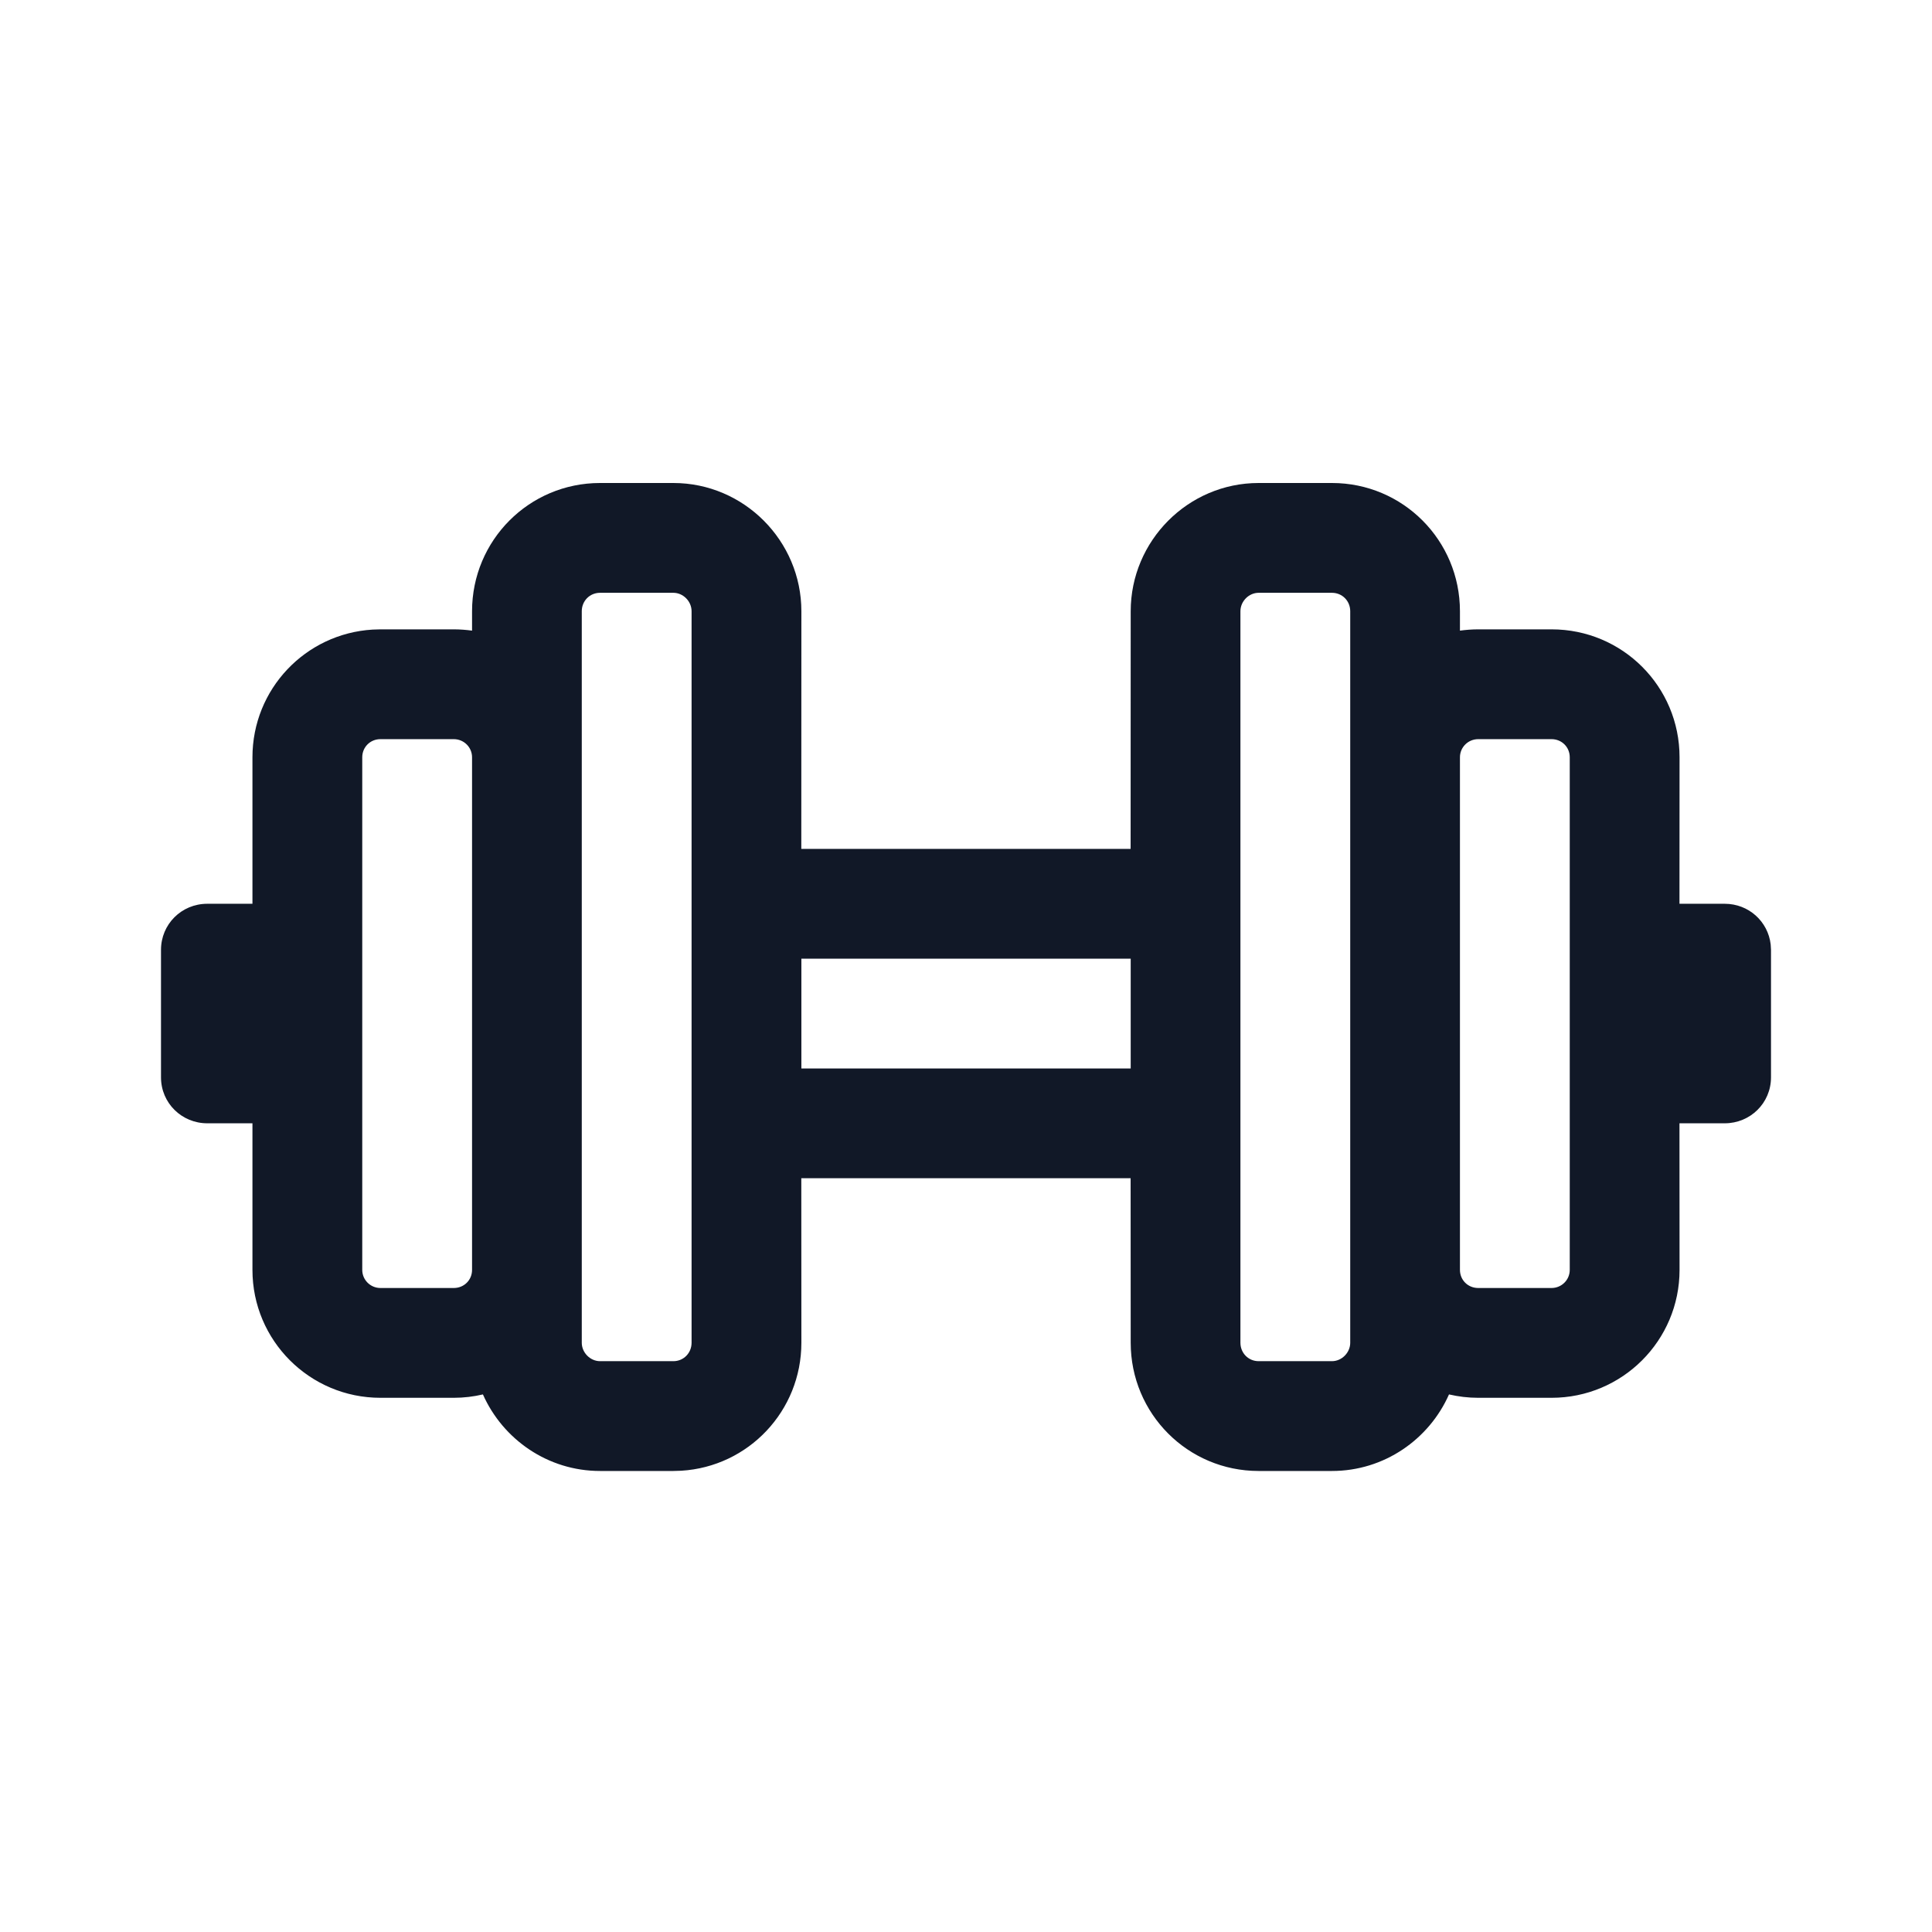
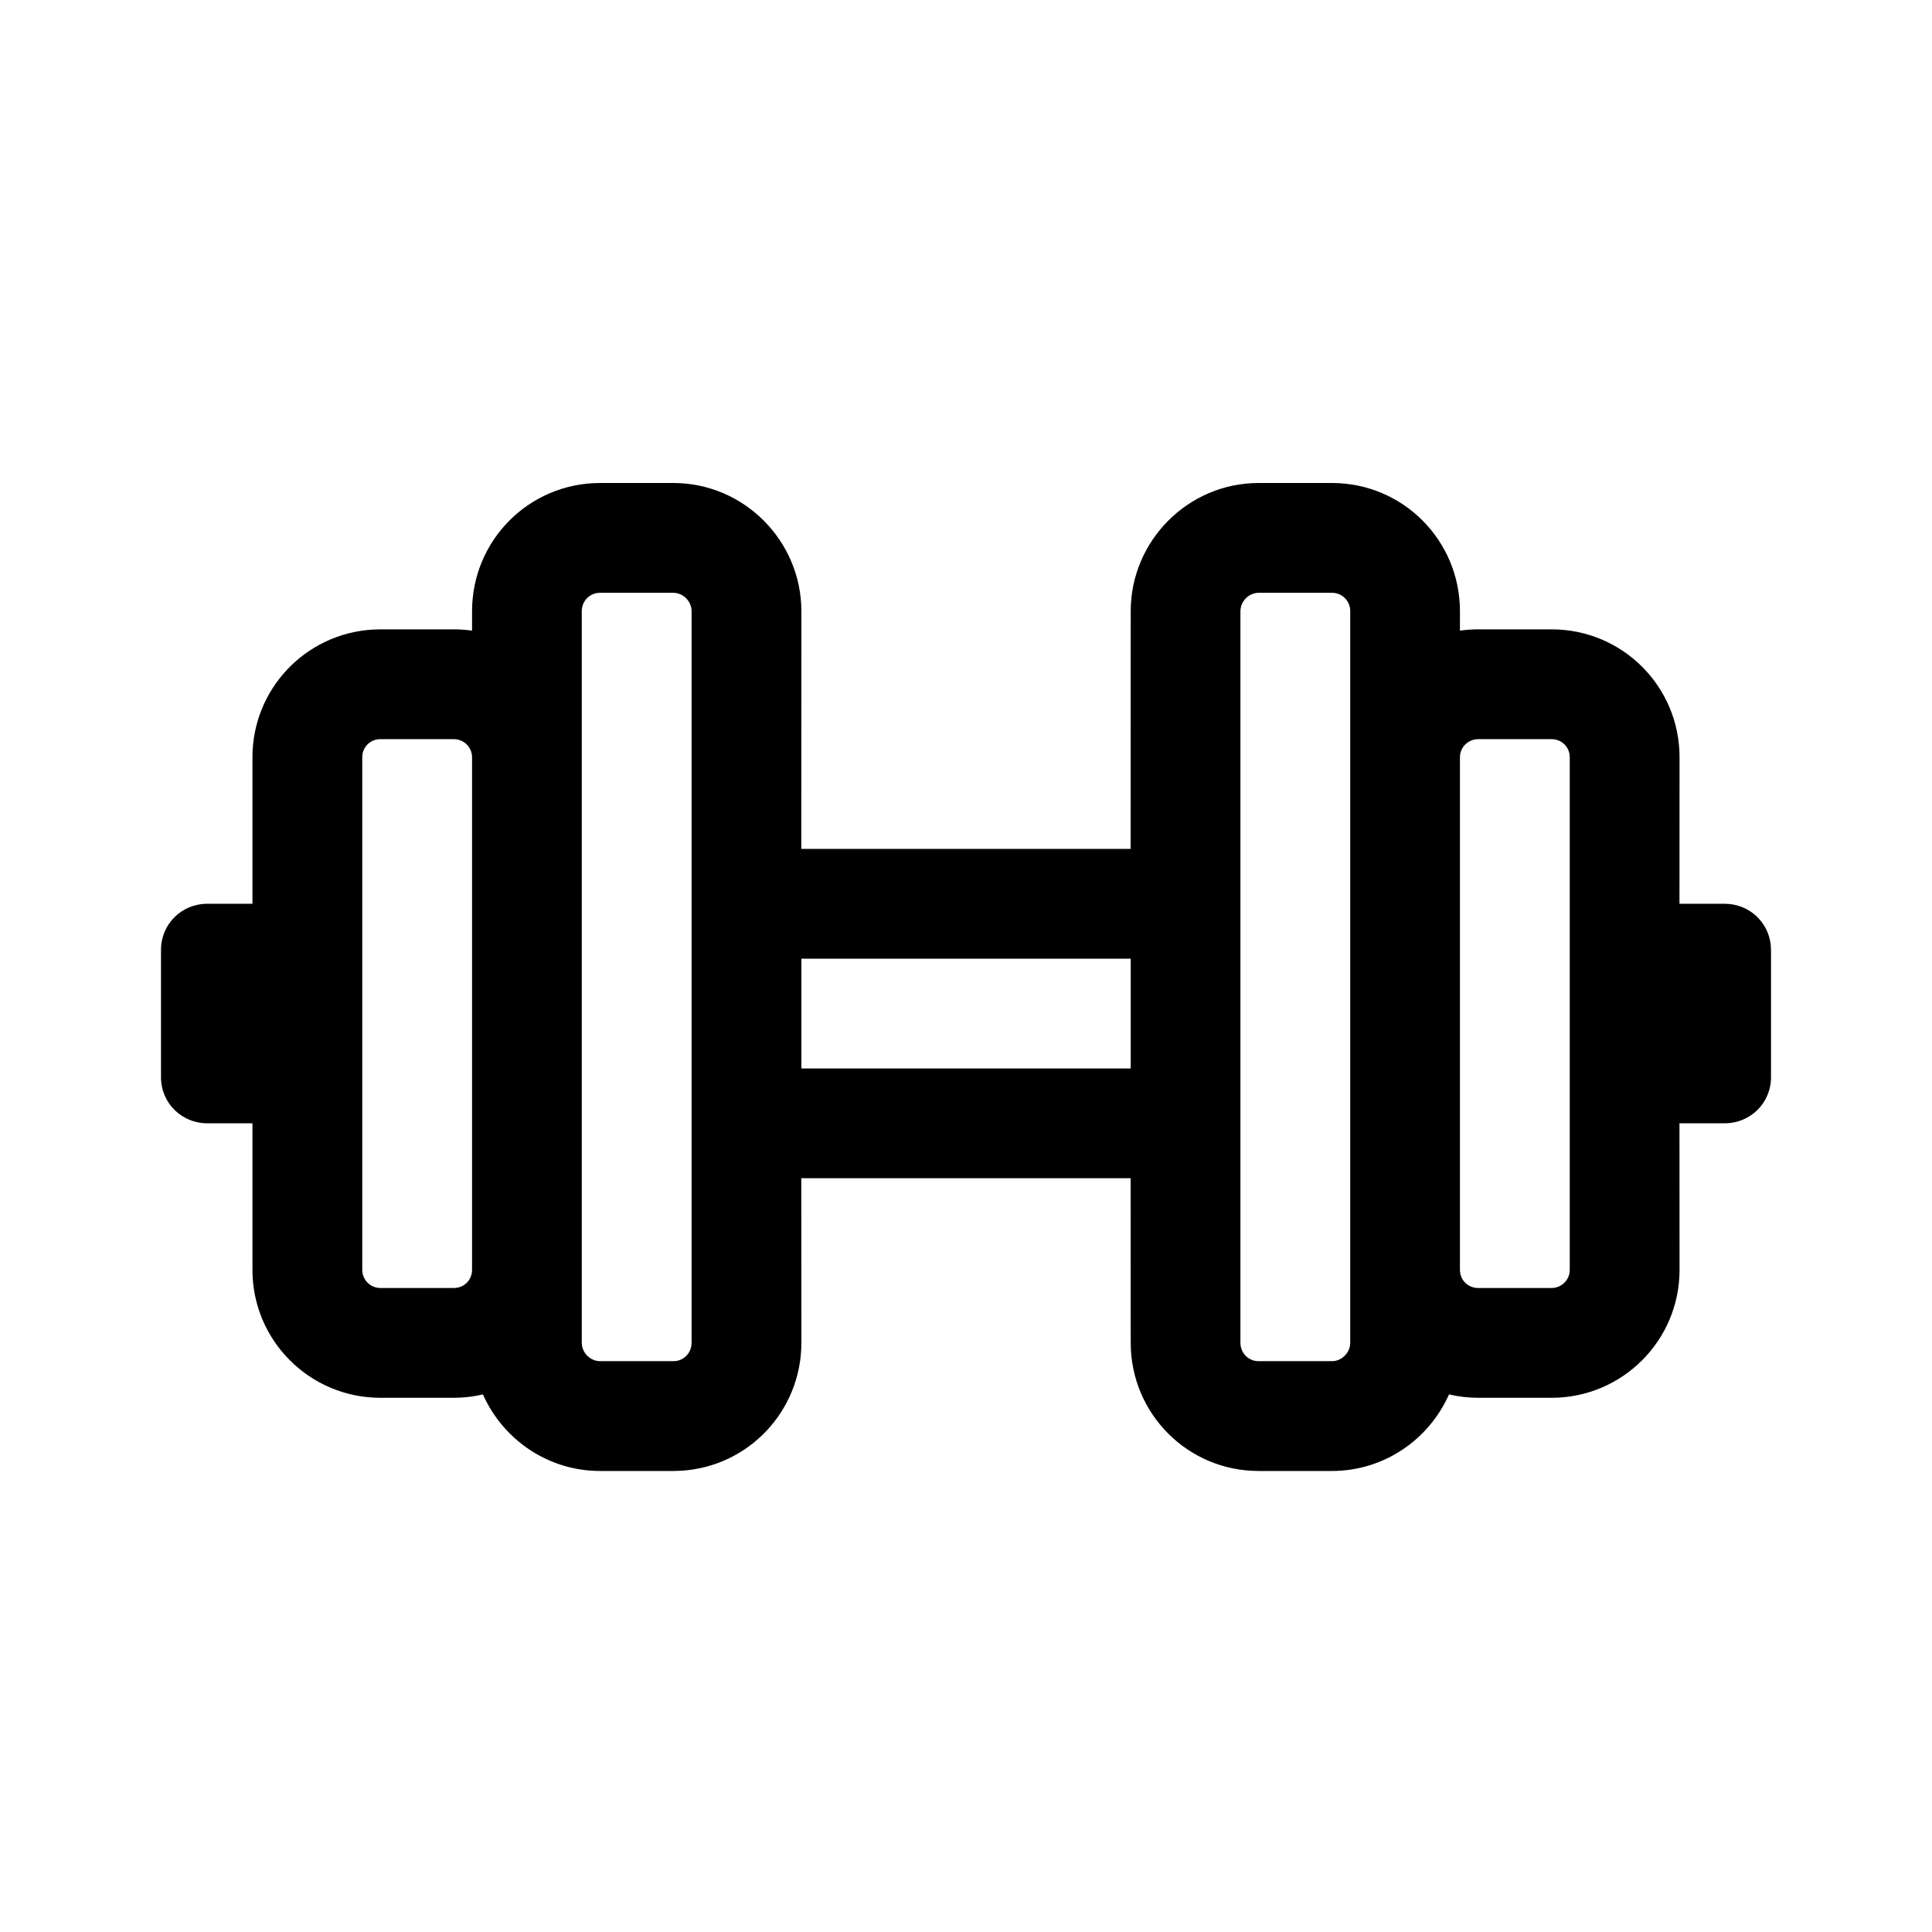
<svg xmlns="http://www.w3.org/2000/svg" width="24" height="24" viewBox="0 0 24 24" fill="none">
-   <path fill-rule="evenodd" clip-rule="evenodd" d="M8.365 6C9.242 6 9.955 6.719 9.955 7.593L9.954 10.545H14.045L14.046 7.593C14.046 6.719 14.758 6 15.635 6H16.546C17.428 6 18.136 6.713 18.136 7.593L18.136 7.834C18.21 7.824 18.286 7.818 18.363 7.818H19.274C20.155 7.818 20.864 8.528 20.864 9.407L20.863 11.227L21.425 11.227C21.724 11.227 21.963 11.448 21.996 11.732L22 11.799V13.383C22 13.703 21.742 13.954 21.425 13.954L20.863 13.954L20.864 15.775C20.864 16.653 20.152 17.364 19.274 17.364H18.363C18.238 17.364 18.116 17.349 18 17.322C17.753 17.88 17.195 18.273 16.546 18.273H15.635C14.754 18.273 14.046 17.56 14.046 16.68L14.045 14.636H9.954L9.955 16.68C9.955 17.527 9.298 18.22 8.462 18.27L8.365 18.273H7.454C6.805 18.273 6.247 17.88 5.999 17.322C5.884 17.349 5.762 17.364 5.637 17.364H4.726C3.848 17.364 3.136 16.653 3.136 15.775L3.136 13.954L2.575 13.954C2.258 13.954 2 13.703 2 13.383V11.799C2 11.483 2.253 11.227 2.575 11.227L3.136 11.227L3.136 9.407C3.136 8.561 3.794 7.871 4.629 7.821L4.726 7.818H5.637C5.714 7.818 5.79 7.824 5.864 7.834L5.864 7.593C5.864 6.713 6.572 6 7.454 6H8.365ZM8.365 7.364H7.454C7.327 7.364 7.227 7.464 7.227 7.593V16.68C7.227 16.803 7.332 16.909 7.454 16.909H8.365C8.491 16.909 8.591 16.809 8.591 16.68V7.593C8.591 7.469 8.486 7.364 8.365 7.364ZM15.409 16.68C15.409 16.809 15.509 16.909 15.635 16.909H16.546C16.668 16.909 16.773 16.803 16.773 16.68V7.593C16.773 7.464 16.673 7.364 16.546 7.364H15.635C15.514 7.364 15.409 7.469 15.409 7.593V16.68ZM5.637 9.182H4.726C4.599 9.182 4.5 9.281 4.5 9.407V15.775C4.5 15.899 4.601 16 4.726 16H5.637C5.765 16 5.864 15.901 5.864 15.775V9.407C5.864 9.283 5.763 9.182 5.637 9.182ZM19.274 9.182H18.363C18.237 9.182 18.136 9.283 18.136 9.407V15.775C18.136 15.901 18.235 16 18.363 16H19.274C19.399 16 19.5 15.899 19.5 15.775V9.407C19.5 9.281 19.401 9.182 19.274 9.182ZM14.046 11.909H9.955V13.273H14.046V11.909Z" fill="#111827" />
+   <path fill-rule="evenodd" clip-rule="evenodd" d="M8.365 6C9.242 6 9.955 6.719 9.955 7.593L9.954 10.545H14.045L14.046 7.593C14.046 6.719 14.758 6 15.635 6H16.546C17.428 6 18.136 6.713 18.136 7.593L18.136 7.834C18.21 7.824 18.286 7.818 18.363 7.818H19.274C20.155 7.818 20.864 8.528 20.864 9.407L20.863 11.227L21.425 11.227C21.724 11.227 21.963 11.448 21.996 11.732L22 11.799V13.383C22 13.703 21.742 13.954 21.425 13.954L20.863 13.954L20.864 15.775C20.864 16.653 20.152 17.364 19.274 17.364H18.363C18.238 17.364 18.116 17.349 18 17.322C17.753 17.88 17.195 18.273 16.546 18.273H15.635C14.754 18.273 14.046 17.56 14.046 16.68L14.045 14.636H9.954L9.955 16.68C9.955 17.527 9.298 18.22 8.462 18.27L8.365 18.273H7.454C6.805 18.273 6.247 17.88 5.999 17.322C5.884 17.349 5.762 17.364 5.637 17.364H4.726C3.848 17.364 3.136 16.653 3.136 15.775L3.136 13.954L2.575 13.954C2.258 13.954 2 13.703 2 13.383V11.799C2 11.483 2.253 11.227 2.575 11.227L3.136 11.227L3.136 9.407C3.136 8.561 3.794 7.871 4.629 7.821L4.726 7.818H5.637C5.714 7.818 5.79 7.824 5.864 7.834L5.864 7.593C5.864 6.713 6.572 6 7.454 6H8.365ZM8.365 7.364H7.454C7.327 7.364 7.227 7.464 7.227 7.593V16.68C7.227 16.803 7.332 16.909 7.454 16.909H8.365C8.491 16.909 8.591 16.809 8.591 16.68V7.593C8.591 7.469 8.486 7.364 8.365 7.364ZM15.409 16.68C15.409 16.809 15.509 16.909 15.635 16.909H16.546C16.668 16.909 16.773 16.803 16.773 16.68V7.593C16.773 7.464 16.673 7.364 16.546 7.364H15.635C15.514 7.364 15.409 7.469 15.409 7.593V16.68ZM5.637 9.182H4.726C4.599 9.182 4.5 9.281 4.5 9.407V15.775C4.5 15.899 4.601 16 4.726 16H5.637C5.765 16 5.864 15.901 5.864 15.775V9.407C5.864 9.283 5.763 9.182 5.637 9.182ZM19.274 9.182H18.363C18.237 9.182 18.136 9.283 18.136 9.407V15.775C18.136 15.901 18.235 16 18.363 16H19.274C19.399 16 19.5 15.899 19.5 15.775V9.407C19.5 9.281 19.401 9.182 19.274 9.182ZM14.046 11.909H9.955V13.273H14.046V11.909Z" fill="currentColor" />
</svg>
